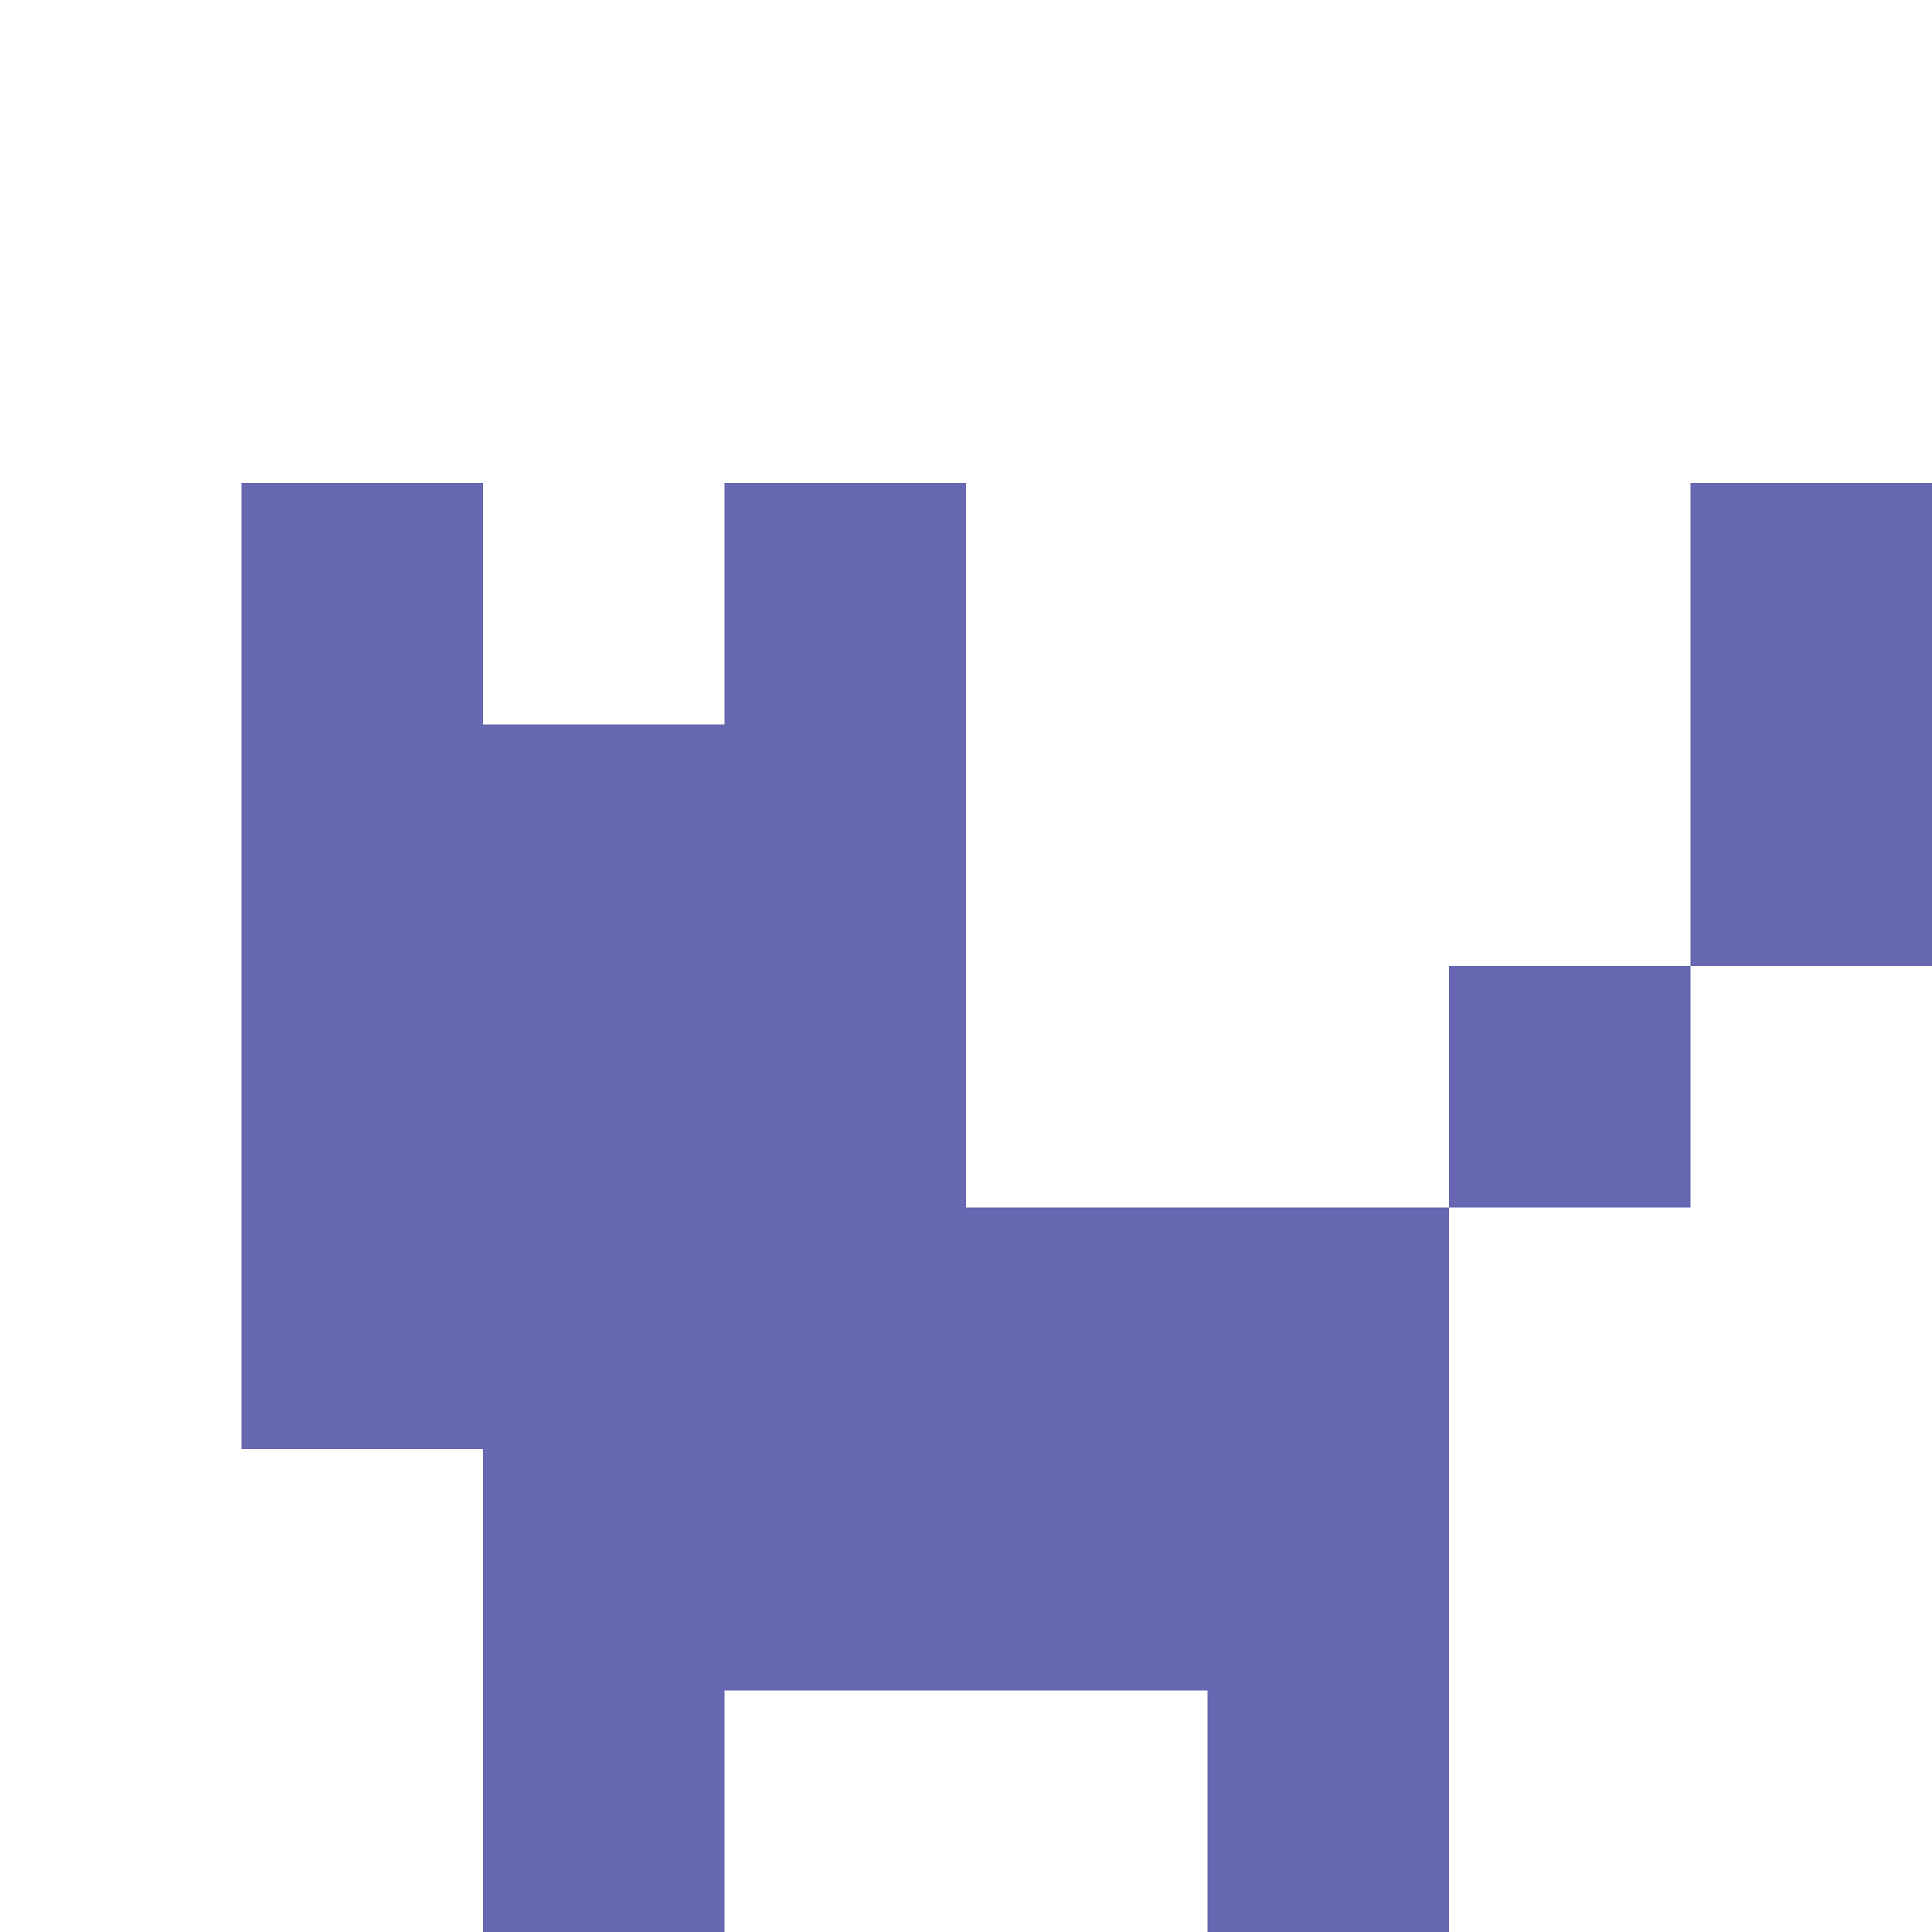
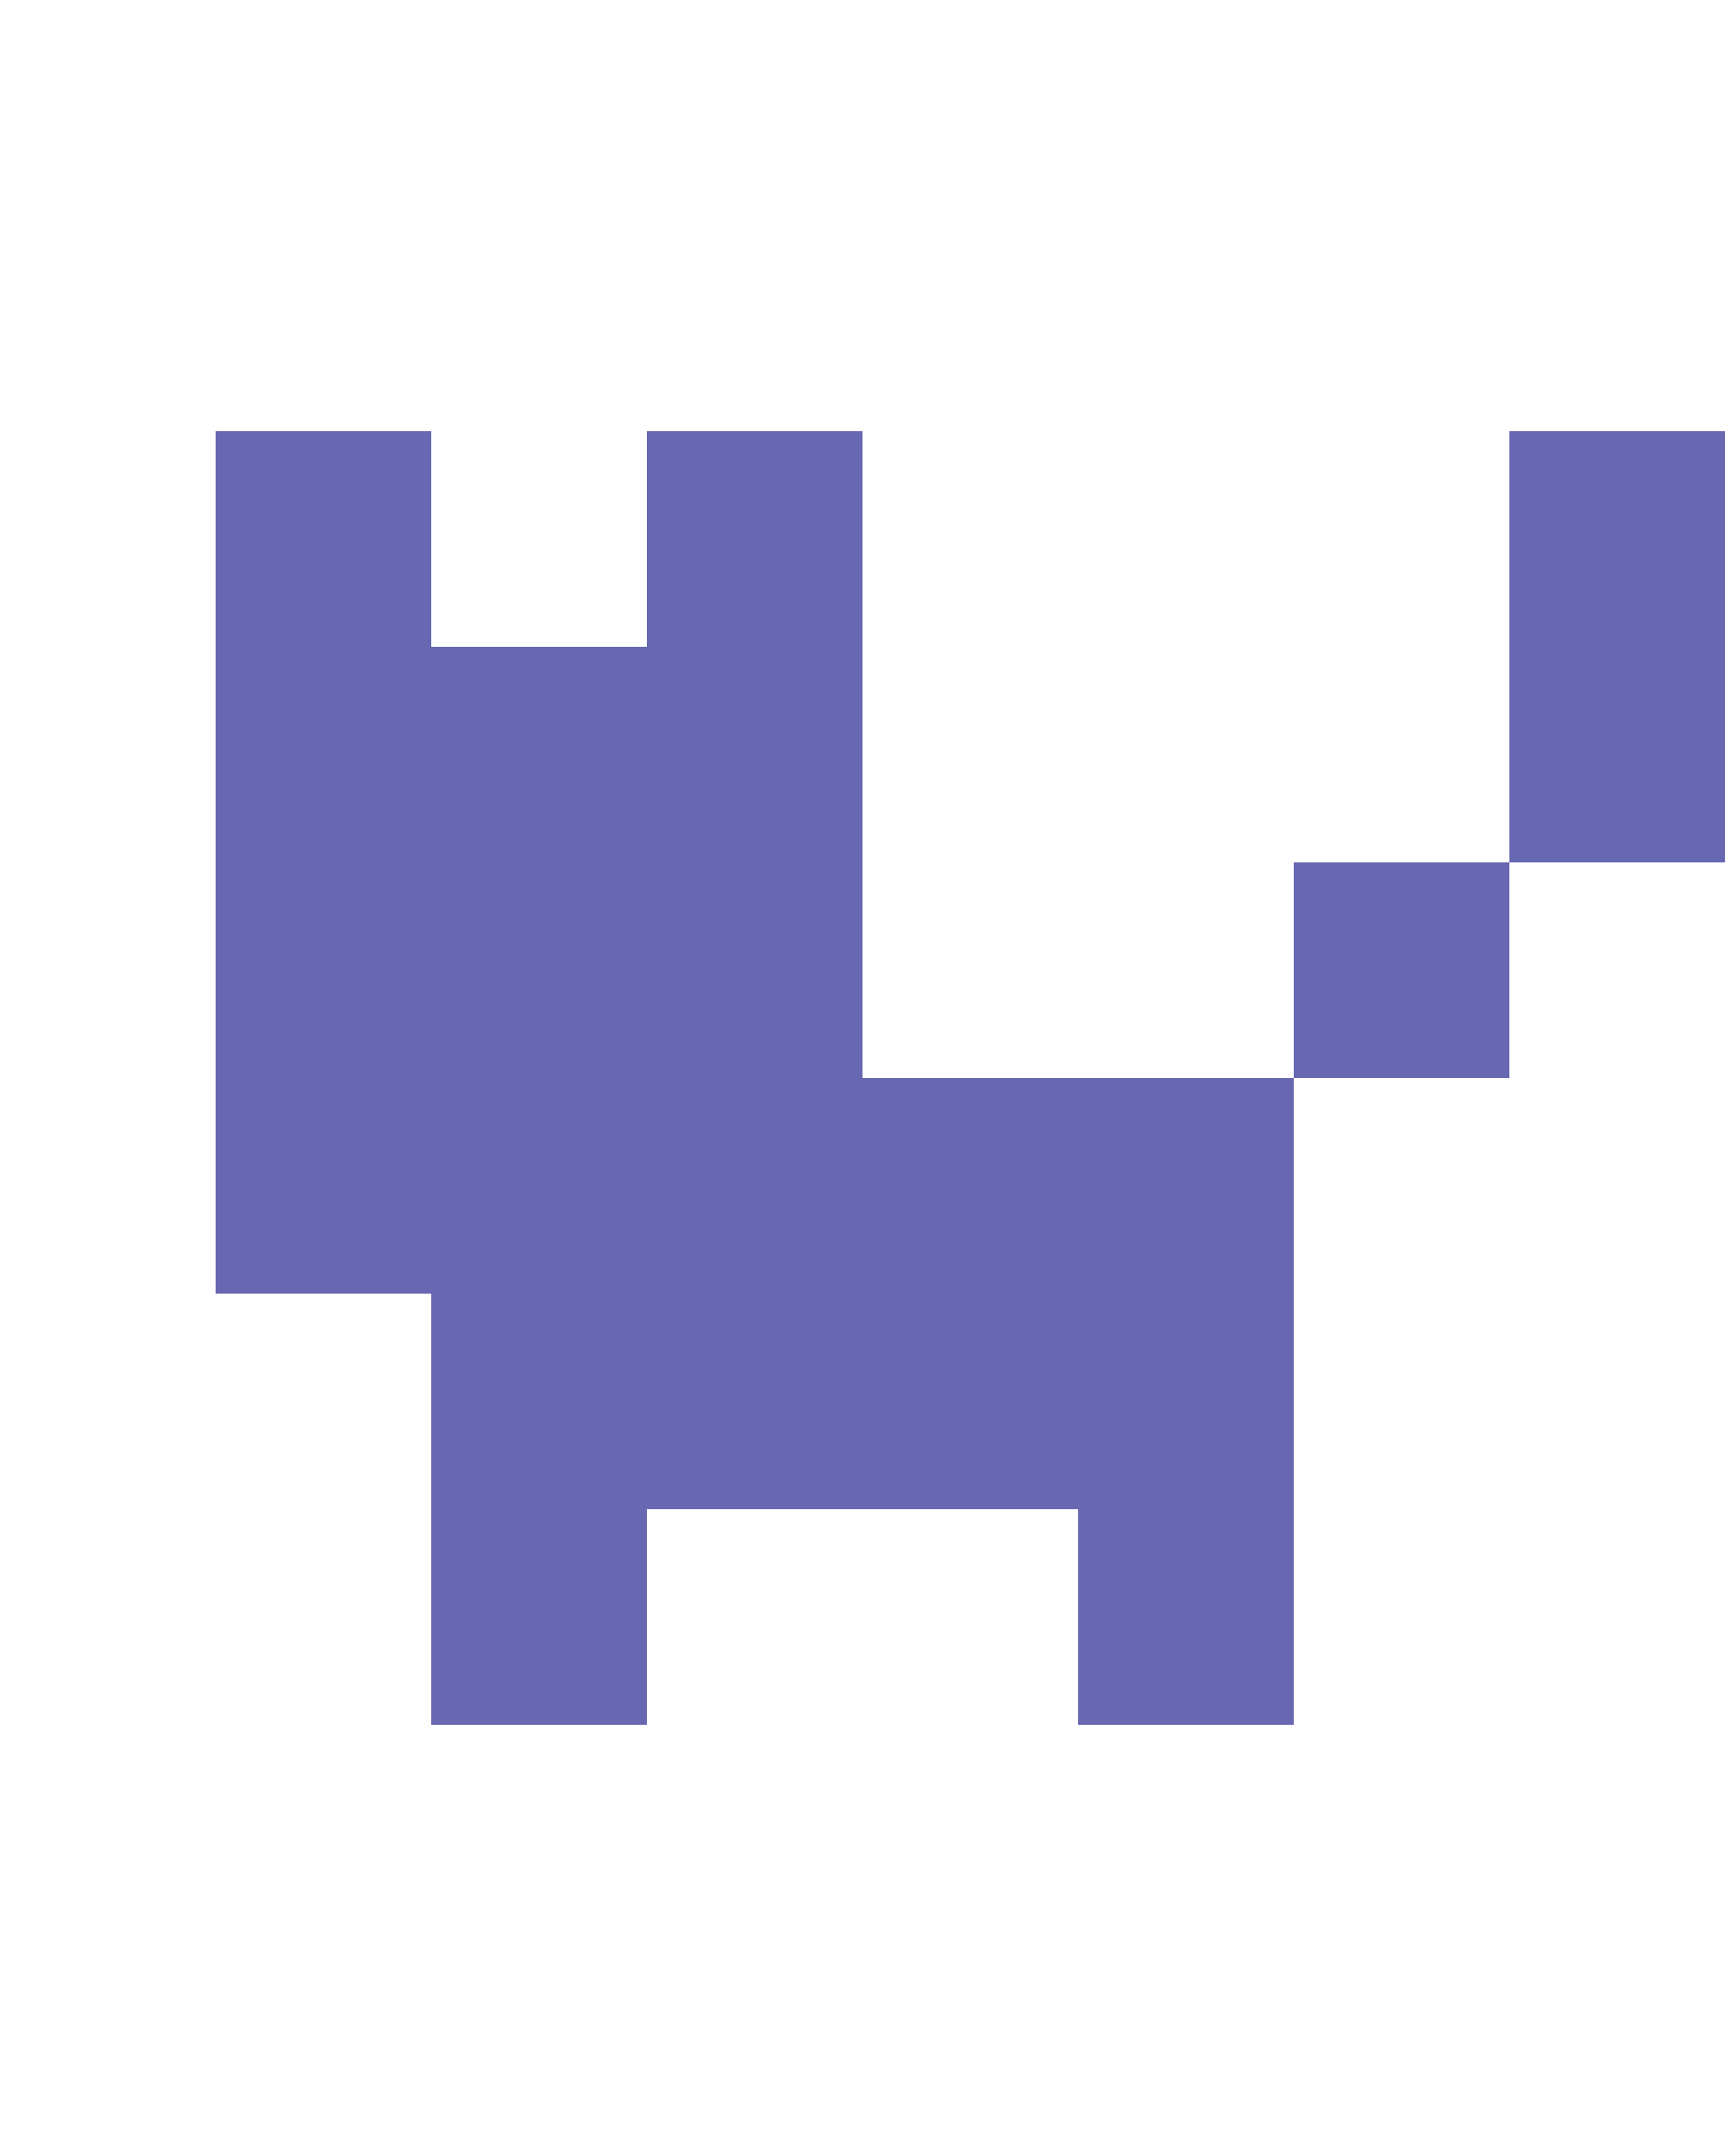
- <svg xmlns="http://www.w3.org/2000/svg" width="80" height="80">
+ <svg xmlns="http://www.w3.org/2000/svg" width="80" height="100">
  <path fill="#6767b2" d="M10,20 20,20 20,30 30,30 30,20 40,20 40,50 60,50 60,80 50,80 50,70 30,70 30,80 20,80 20,60 10,60z" />
  <path fill="#6767b2" d="M60,40 70,40 70,50 60,50z" />
  <path fill="#6767b2" d="M70,20 80,20 80,40 70,40z" />
</svg>
